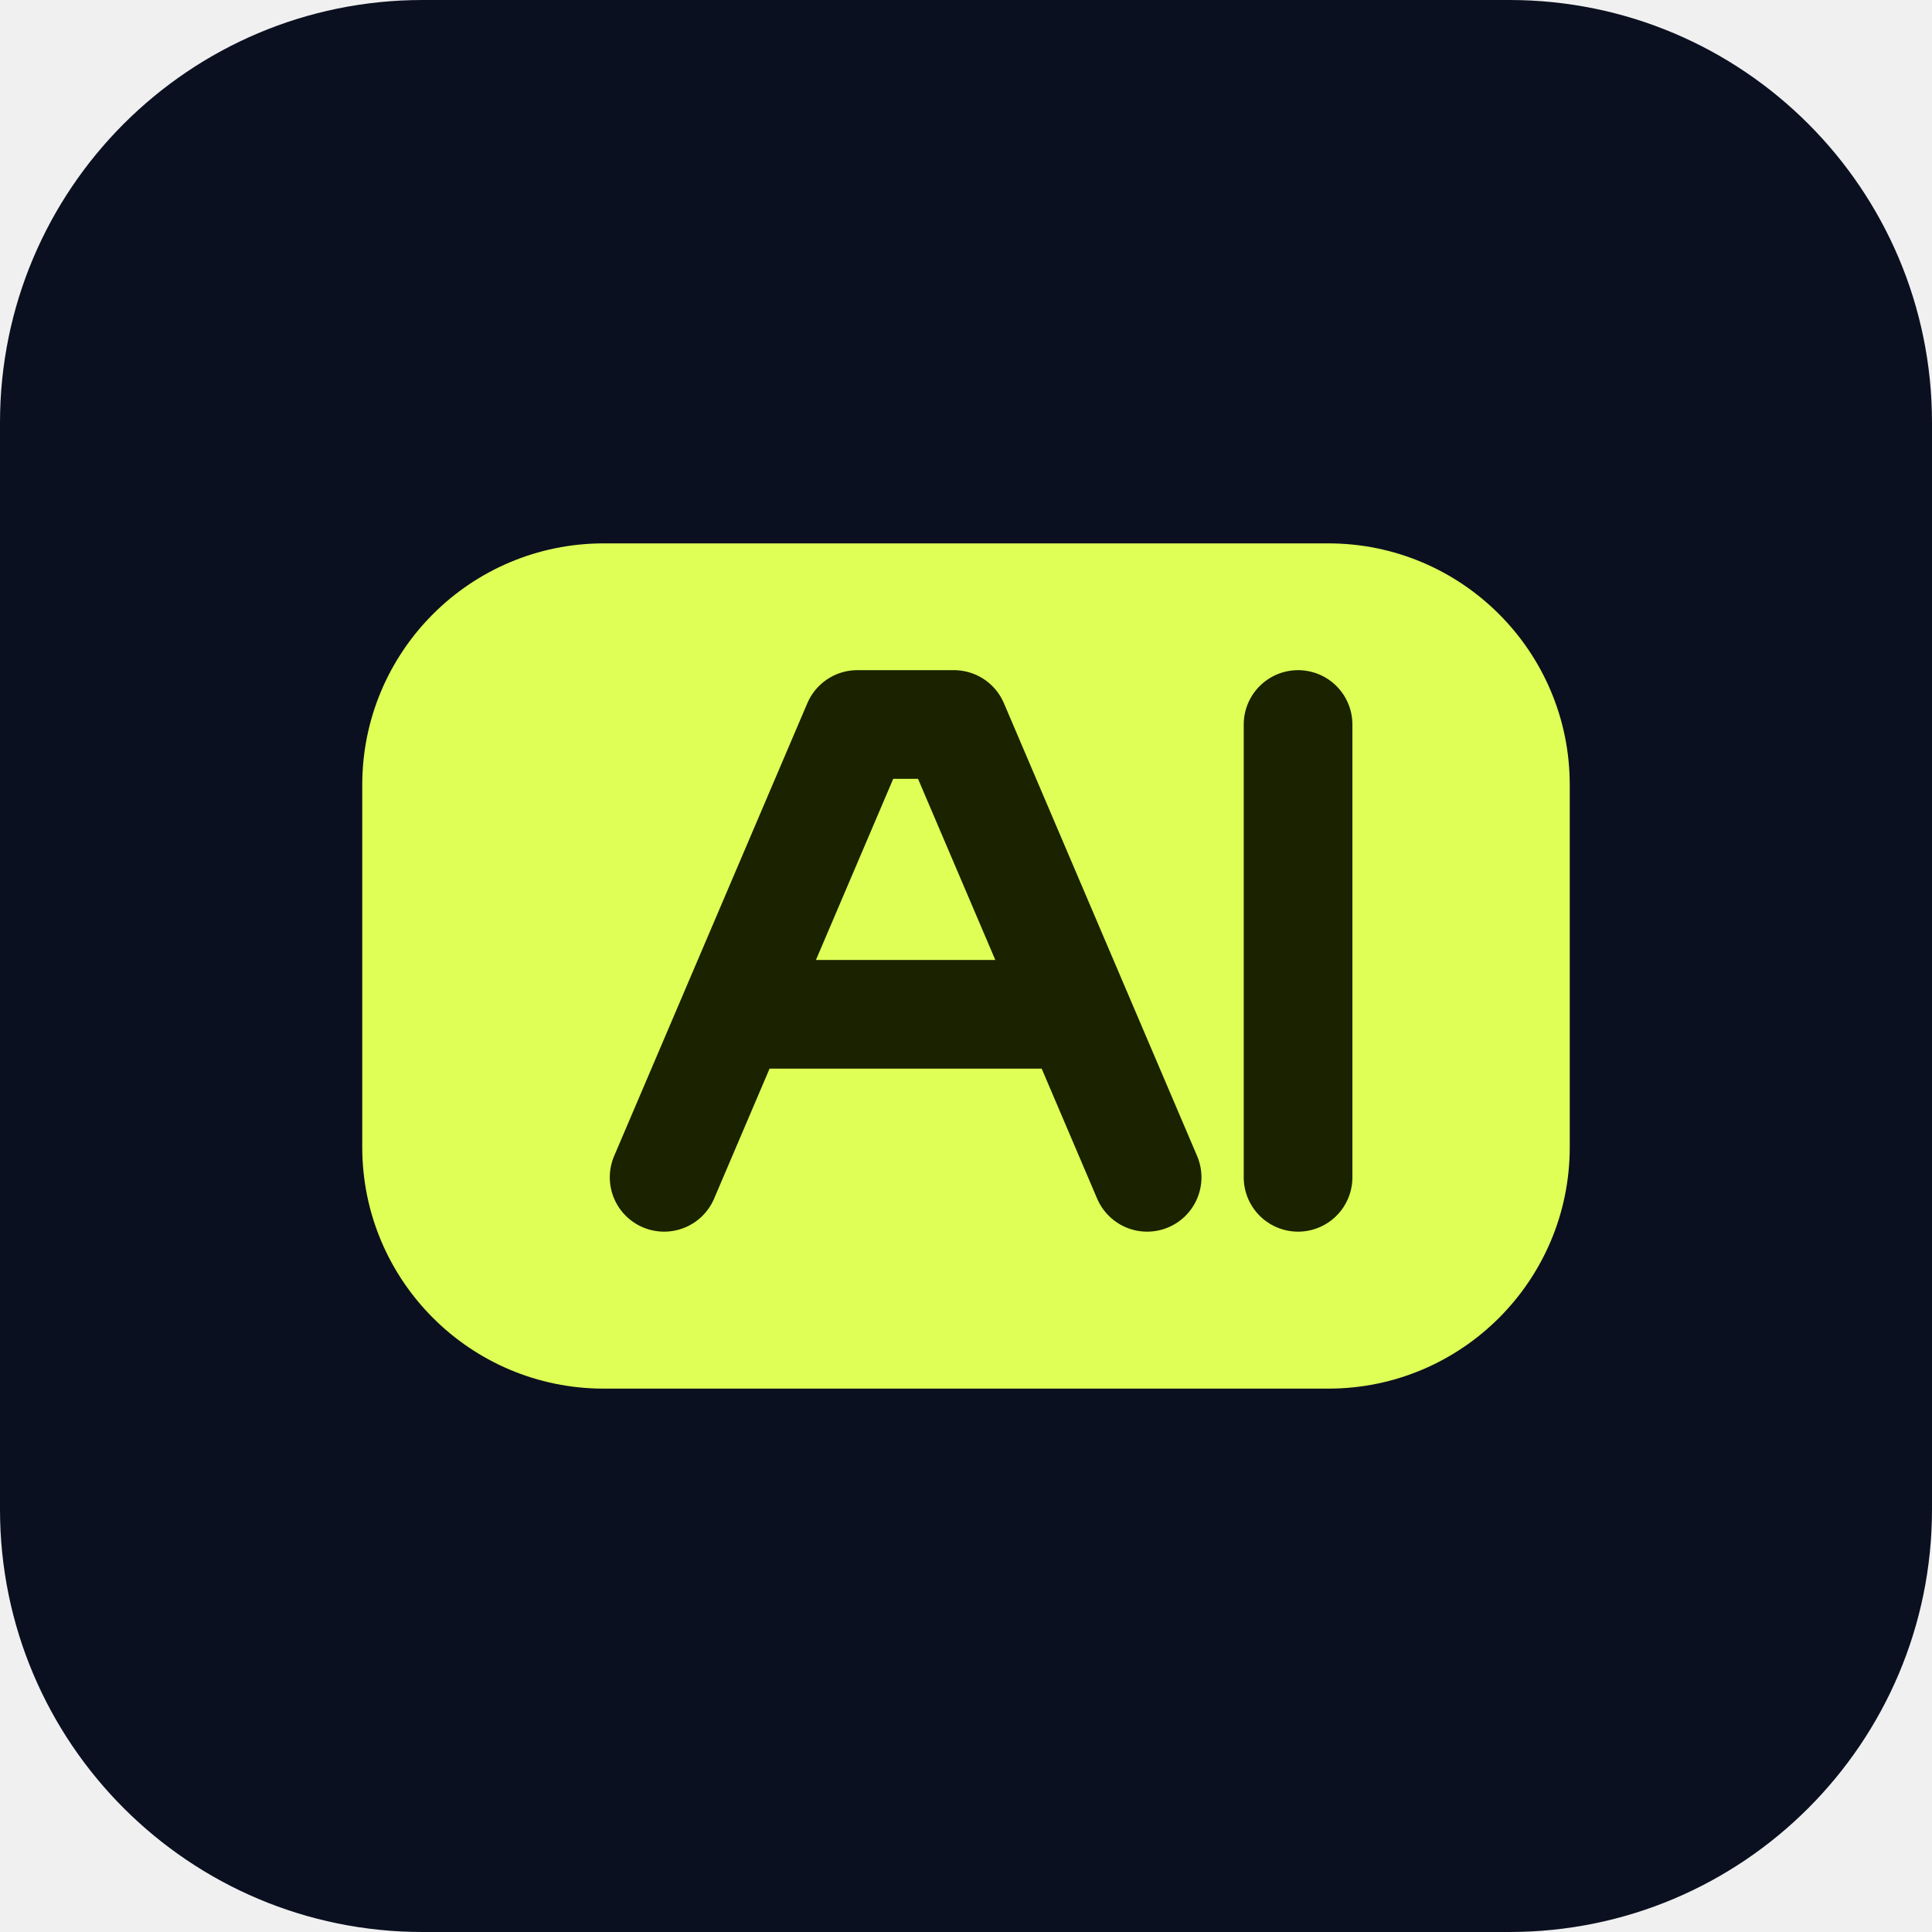
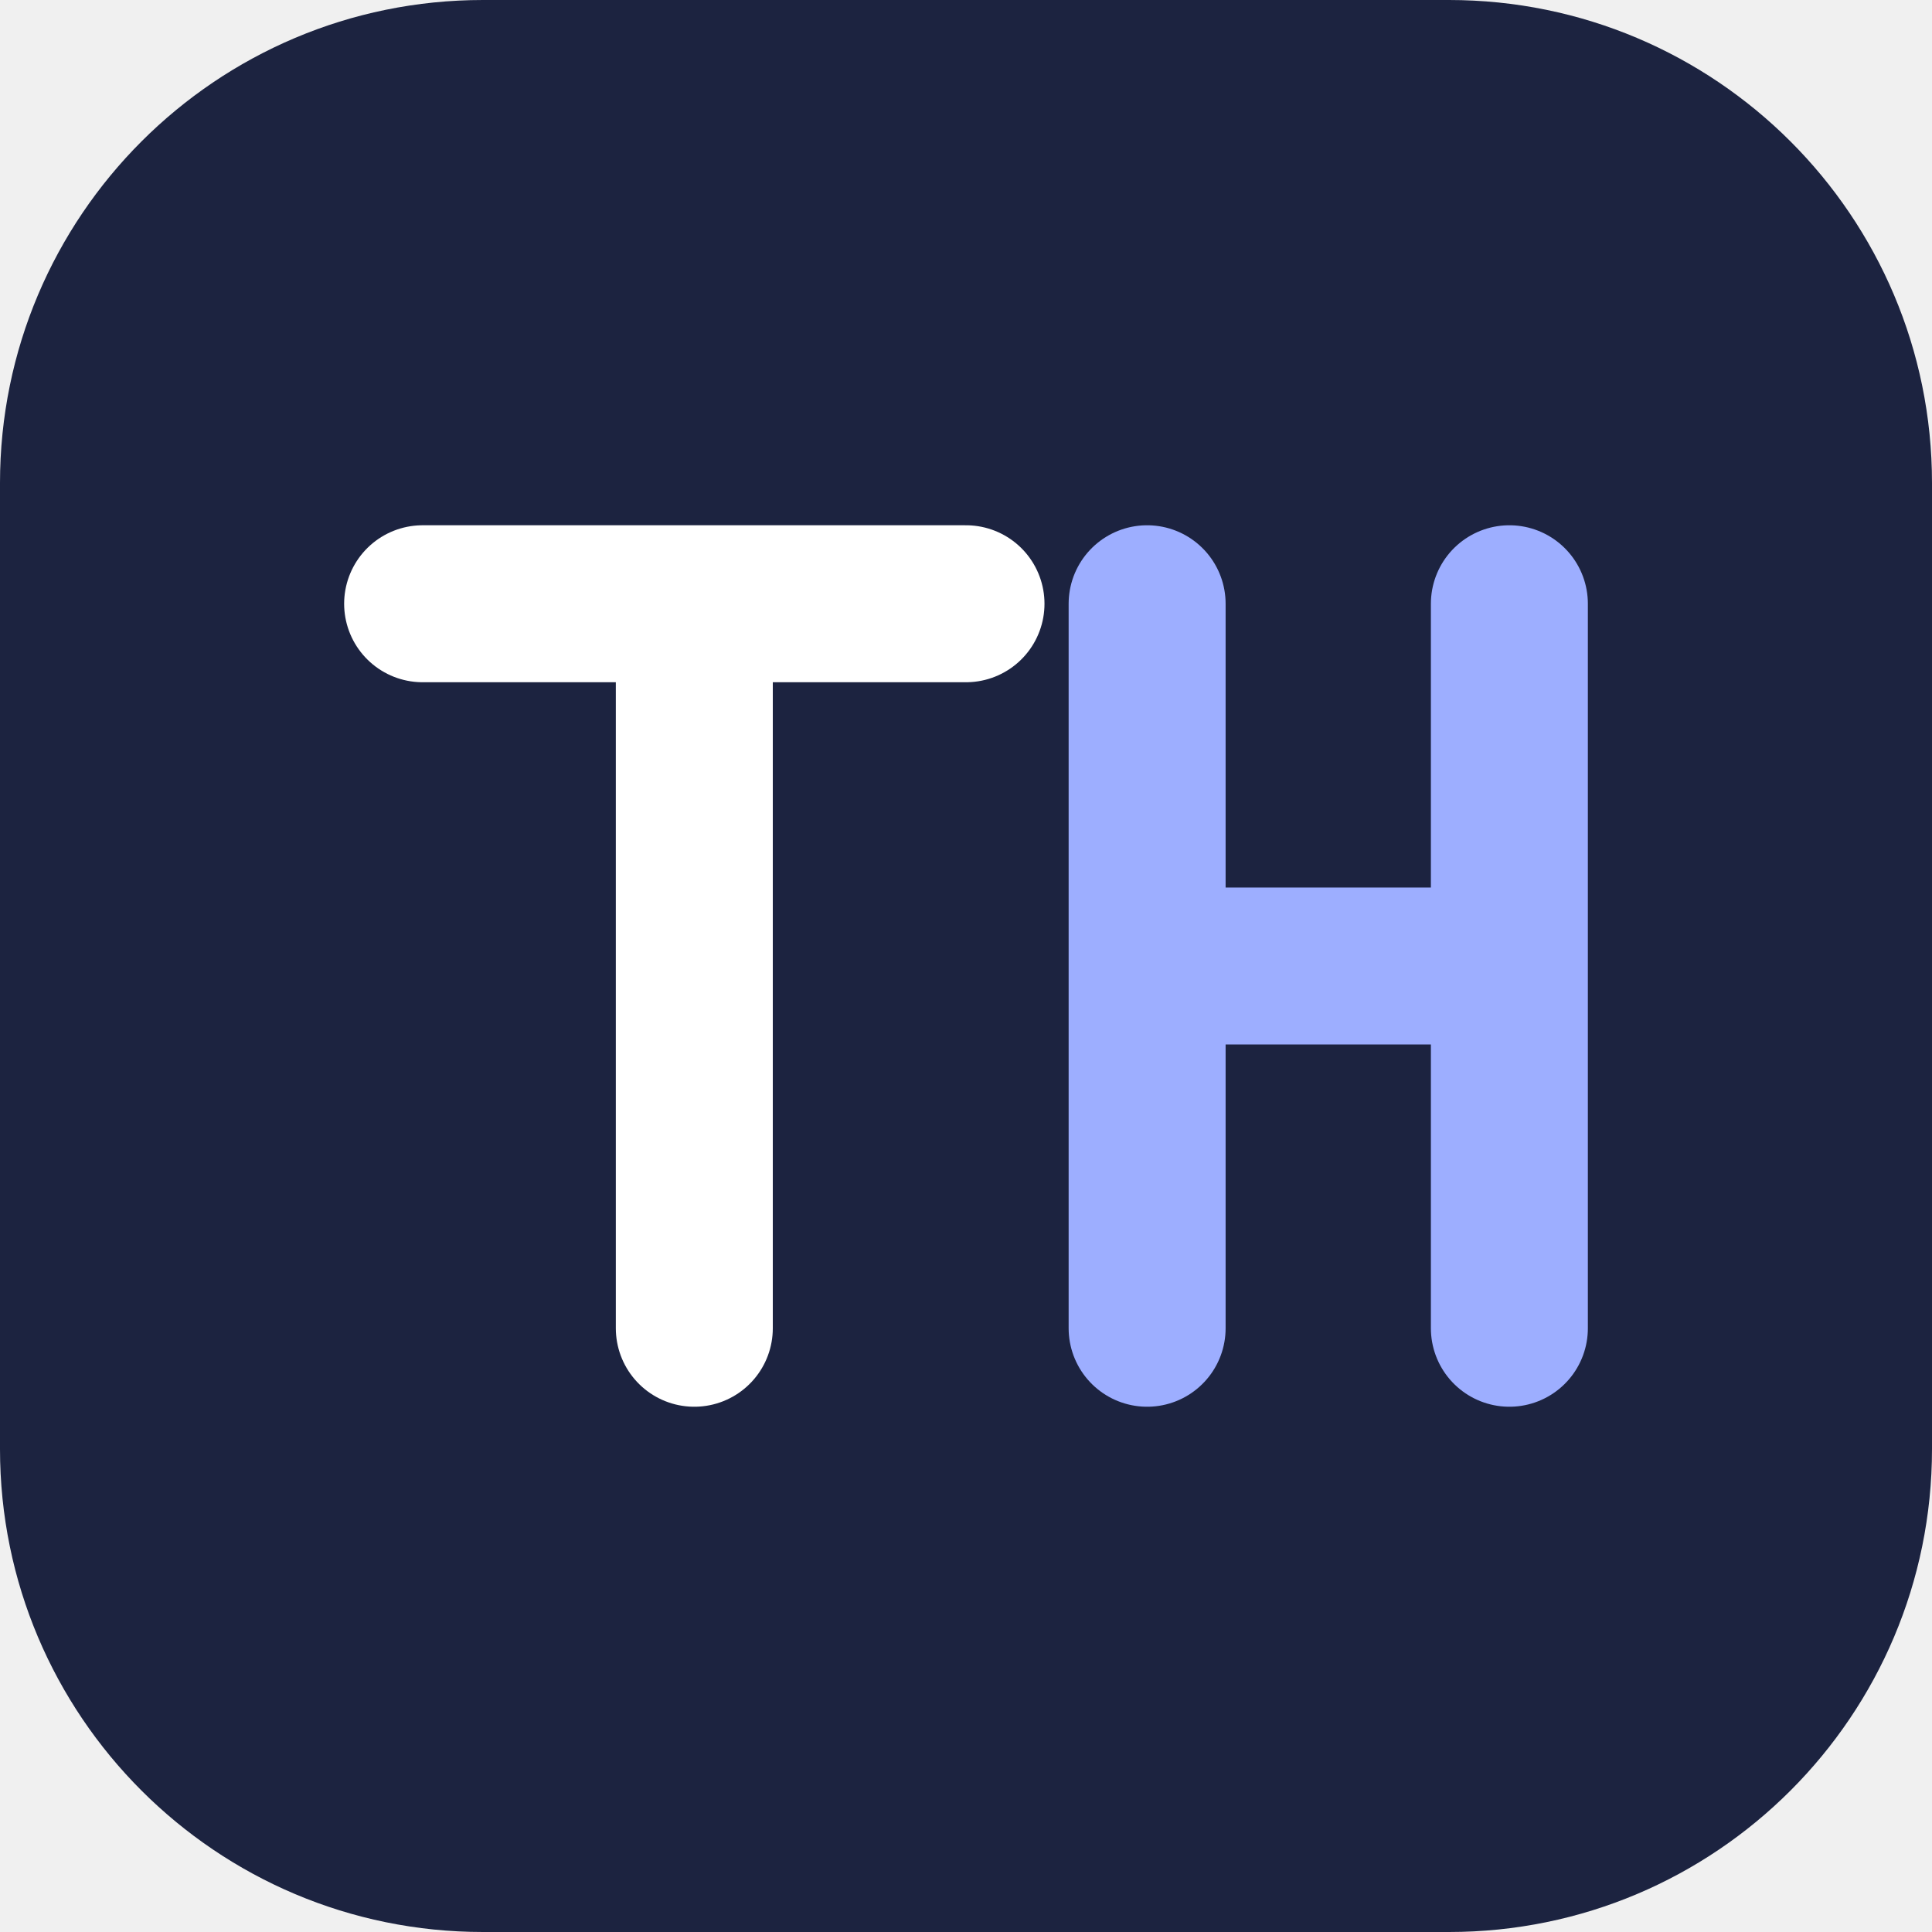
<svg xmlns="http://www.w3.org/2000/svg" viewBox="0 0 32 32">
-   <rect width="32" height="32" rx="7" fill="#0B1020" />
-   <rect x="6" y="9" width="20" height="14" rx="4" fill="#DFFF56" />
-   <path d="M11 19.5 14.2 12h1.6l3.2 7.5M12.3 16.8h5.4M21.5 12v7.5" fill="none" stroke="#1A2200" stroke-width="1.8" stroke-linecap="round" stroke-linejoin="round" />
+   <rect width="32" height="32" rx="8" fill="#1C2340" />
+   <path d="M7 10h9M11.5 10v12" fill="none" stroke="#FFFFFF" stroke-width="2.6" stroke-linecap="round" />
+   <path d="M19 10v12M25 10v12M19 16h6" fill="none" stroke="#9DAEFF" stroke-width="2.6" stroke-linecap="round" />
</svg>
